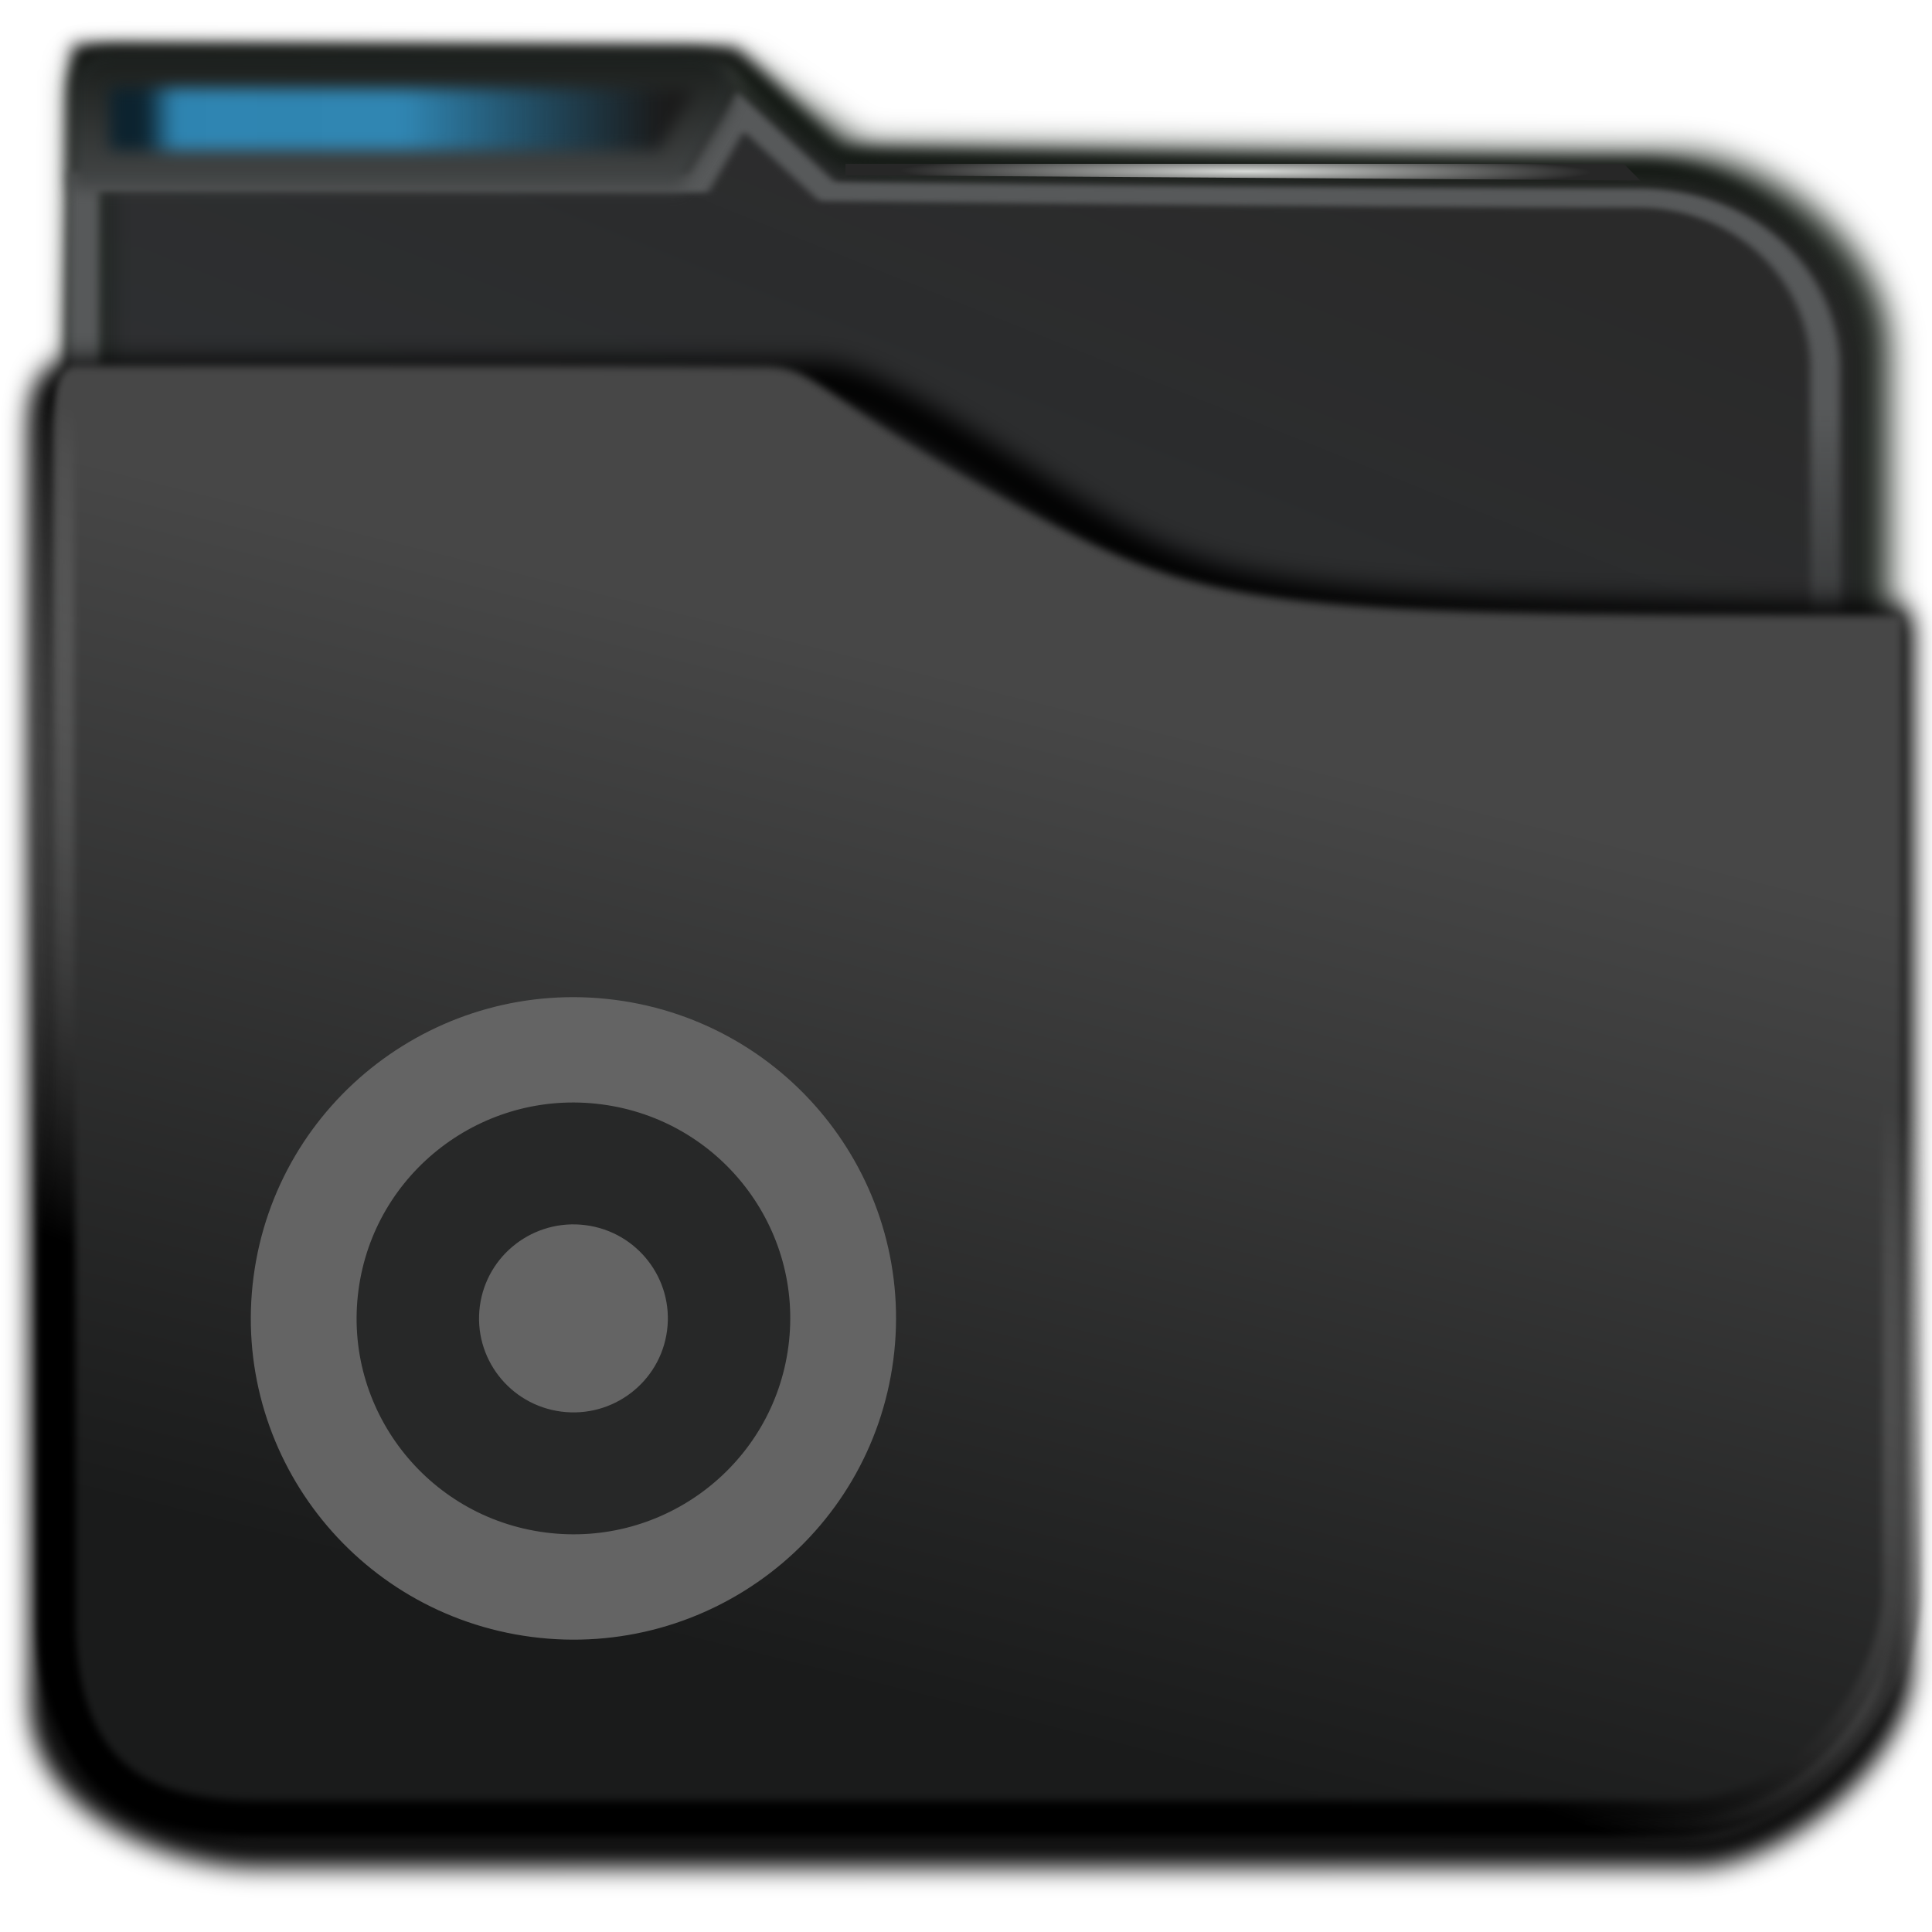
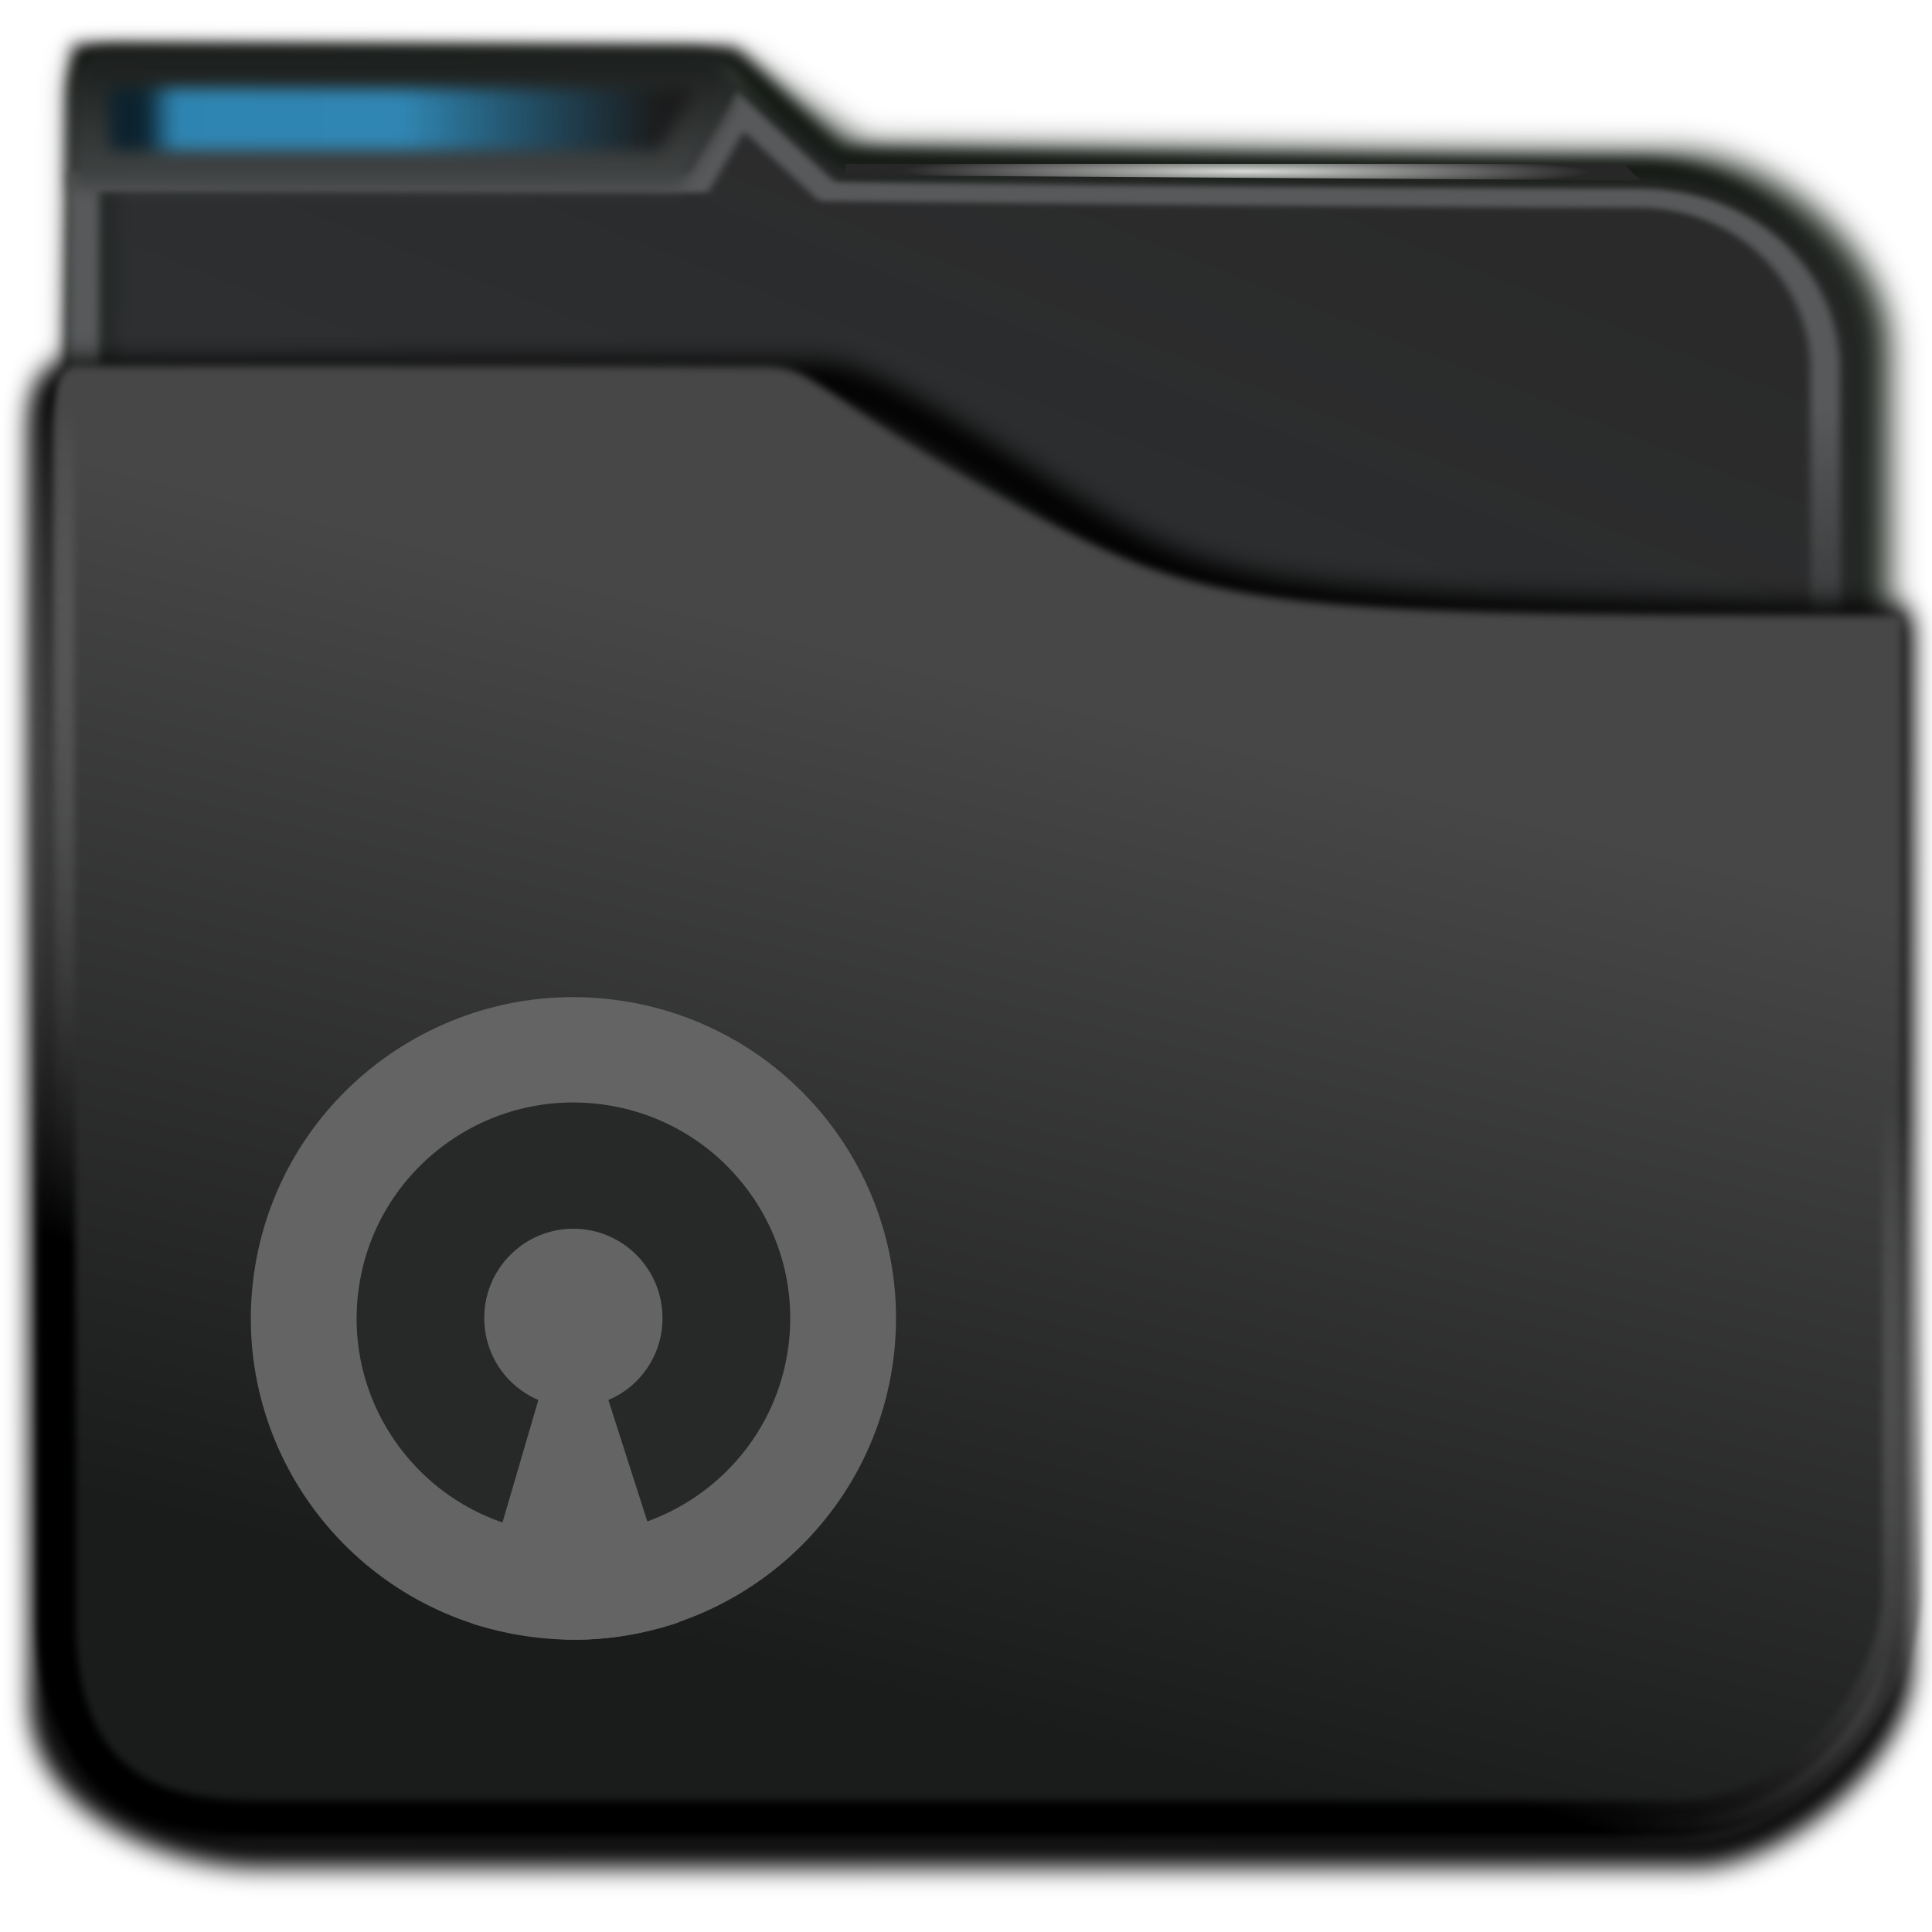
<svg xmlns="http://www.w3.org/2000/svg" xmlns:xlink="http://www.w3.org/1999/xlink" viewBox="0 0 48 48" version="1.1" id="svg12" width="48" height="48">
  <defs id="defs3051">
    <linearGradient id="linearGradient25153">
      <stop style="stop-color:#1b1b1b;stop-opacity:1" offset="0" id="stop25149" />
      <stop style="stop-color:#090909;stop-opacity:0.245" offset="0.5" id="stop1797" />
      <stop style="stop-color:#010101;stop-opacity:0.239" offset="0.943" id="stop2247" />
      <stop style="stop-color:#000000;stop-opacity:0.801" offset="1" id="stop25151" />
    </linearGradient>
    <linearGradient id="linearGradient14607">
      <stop style="stop-color:#4f5152;stop-opacity:1" offset="0" id="stop14603" />
      <stop style="stop-color:#010501;stop-opacity:1" offset="1" id="stop14605" />
    </linearGradient>
    <style type="text/css" id="current-color-scheme">
      .ColorScheme-Highlight {
        color:#3daee9;
      }
      </style>
    <filter height="1.045" y="-0.027" width="1.034" x="-0.017" id="filter940" style="color-interpolation-filters:sRGB">
      <feGaussianBlur id="feGaussianBlur942" stdDeviation="0.288" />
    </filter>
    <linearGradient gradientTransform="matrix(1.000567,0,0,0.8509446,-0.2361274,72.31521)" gradientUnits="userSpaceOnUse" y2="492.397" x2="437.786" y1="555.743" x1="408.331" id="linearGradient6218" xlink:href="#linearGradient42869" />
    <linearGradient id="linearGradient42869">
      <stop style="stop-color:#353a3f;stop-opacity:0.996" offset="0" id="stop42865" />
      <stop style="stop-color:#272727;stop-opacity:0.989" offset="1" id="stop42867" />
    </linearGradient>
    <filter height="1.067" y="-0.033" width="1.056" x="-0.028" id="filter2714" style="color-interpolation-filters:sRGB">
      <feGaussianBlur id="feGaussianBlur2716" stdDeviation="0.563" />
    </filter>
    <linearGradient gradientUnits="userSpaceOnUse" y2="539.644" x2="414.835" y1="501.653" x1="415.079" id="linearGradient850" xlink:href="#linearGradient848" />
    <linearGradient id="linearGradient848">
      <stop id="stop844" offset="0" style="stop-color:#57595a;stop-opacity:0.996" />
      <stop id="stop846" offset="1" style="stop-color:#000000;stop-opacity:0.427" />
    </linearGradient>
    <filter height="1.032" y="-0.026" width="1.028" x="-0.014" id="filter2706" style="color-interpolation-filters:sRGB">
      <feGaussianBlur id="feGaussianBlur2708" stdDeviation="0.14" />
    </filter>
    <radialGradient gradientUnits="userSpaceOnUse" gradientTransform="matrix(-1.0705868e-4,0.04846987,-1.023548,-0.0023723,538.4923,-12.44815)" r="11.249" fy="485.791" fx="397.991" cy="485.791" cx="397.991" id="radialGradient6178-3" xlink:href="#linearGradient880" />
    <linearGradient id="linearGradient880">
      <stop style="stop-color:#d8dbd8;stop-opacity:1" offset="0" id="stop876" />
      <stop style="stop-color:#272727;stop-opacity:0.989" offset="1" id="stop878" />
    </linearGradient>
    <filter height="1.071" y="-0.035" width="1.051" x="-0.025" id="filter1073" style="color-interpolation-filters:sRGB">
      <feGaussianBlur id="feGaussianBlur1075" stdDeviation="0.393" />
    </filter>
    <linearGradient gradientUnits="userSpaceOnUse" y2="506.873" x2="414.472" y1="539.616" x1="406.457" id="linearGradient2676" xlink:href="#linearGradient2668" />
    <linearGradient id="linearGradient2668">
      <stop id="stop2664" offset="0" style="stop-color:#1a1b1b;stop-opacity:1" />
      <stop id="stop2666" offset="1" style="stop-color:#474747;stop-opacity:1" />
    </linearGradient>
    <linearGradient gradientUnits="userSpaceOnUse" y2="505.625" x2="404.771" y1="530.014" x1="395.58" id="linearGradient2684" xlink:href="#linearGradient2682" />
    <linearGradient id="linearGradient2682">
      <stop id="stop2678" offset="0" style="stop-color:#000000;stop-opacity:1;" />
      <stop id="stop2680" offset="1" style="stop-color:#c3c3c3;stop-opacity:0" />
    </linearGradient>
    <filter height="1.04" y="-0.02" width="1.031" x="-0.015" id="filter2690" style="color-interpolation-filters:sRGB">
      <feGaussianBlur id="feGaussianBlur2692" stdDeviation="0.131" />
    </filter>
    <filter style="color-interpolation-filters:sRGB" id="filter24684" x="-0.025" y="-0.154" width="1.05" height="1.308">
      <feGaussianBlur stdDeviation="0.216" id="feGaussianBlur24686" />
    </filter>
    <linearGradient xlink:href="#linearGradient14607" id="linearGradient25029" gradientUnits="userSpaceOnUse" x1="12.021" y1="7.281" x2="12.012" y2="-0.726" />
    <linearGradient xlink:href="#linearGradient25153" id="linearGradient25155" x1="21.812" y1="3.934" x2="4.654" y2="4.034" gradientUnits="userSpaceOnUse" />
    <filter style="color-interpolation-filters:sRGB" id="filter30328" x="-0.061" y="-0.374" width="1.121" height="1.749">
      <feGaussianBlur stdDeviation="0.255" id="feGaussianBlur30330" />
    </filter>
  </defs>
  <path transform="matrix(0.7312589,0,0,0.7448757,-280.9653,-360.5587)" id="path6220-2" d="m 386.257,524.618 0.778,-38.712 22.031,0.102 3.505,3.407 c 0,0 18.11,0.351 27.338,0.351 2.889,0 6.719,2.189 6.719,7.169 0,13.136 0.122,26.49 0.122,26.49" style="display:inline;fill:none;fill-opacity:1;stroke:#000000;stroke-width:0.7;stroke-linecap:butt;stroke-linejoin:miter;stroke-miterlimit:4;stroke-dasharray:none;stroke-opacity:1;filter:url(#filter940)" />
  <path transform="matrix(0.7328543,0,0,0.7450537,-281.0079,-360.4507)" d="m 386.394,486.196 c 0,0 -0.103,36.255 -0.103,49.286 0,1.039 0.482,1.877 1.081,1.877 h 58.398 c 0.599,0 1.348,-0.837 1.342,-1.877 0,0 -0.027,-27.28 -0.027,-40.09 0,-3.006 -3.751,-6.059 -6.821,-6.059 -9.034,0 -27.695,-0.227 -27.695,-0.227 l -4.132,-2.823 z" id="rect4180" style="display:inline;fill:url(#linearGradient6218);fill-opacity:1;stroke:#000a00;stroke-width:0.71;stroke-linecap:round;stroke-linejoin:bevel;stroke-miterlimit:4;stroke-dasharray:none;stroke-opacity:1;filter:url(#filter2714)" />
  <path transform="matrix(0.7353552,0,0,0.4766568,-282.5847,-229.0384)" id="path6220" d="m 387.049,540.319 0.076,-50.366 20.736,0.09 1.416,-3.757 2.947,4.207 c 0,0 17.41,0.342 27.406,0.342 3.612,0 6.32,4.051 6.32,8.945 0,12.768 0.117,38.205 0.117,38.205" style="display:inline;fill:none;fill-opacity:1;stroke:url(#linearGradient850);stroke-width:1px;stroke-linecap:butt;stroke-linejoin:miter;stroke-opacity:1;filter:url(#filter2706)" />
  <path d="m 27.921,5.439 v 0.38 h 0.446 l 25.495,0.168 h 0.446 l -0.545,-0.548 h -0.446 -24.949 z" id="path4151-2-3-5" style="display:inline;fill:url(#radialGradient6178-3);fill-opacity:1;stroke-width:0.666" transform="matrix(0.7481832,0,0,0.7481832,0.1168215,0.0012592)" />
  <path transform="matrix(0.7334677,0,0,0.8087355,-281.3326,-395.1396)" style="display:inline;fill:none;fill-opacity:1;stroke:#000000;stroke-width:1.297;stroke-linejoin:round;stroke-miterlimit:4;stroke-dasharray:none;stroke-opacity:1;filter:url(#filter1073)" id="path952" d="m 385.156,501.644 c 0,13.814 0.055,36.336 0.055,39.231 0,2.895 4.244,4.437 7.165,4.437 9.658,10e-4 39.748,-0.008 48.586,-0.009 2.73,-2.9e-4 6.74,-3.069 6.74,-5.572 4.6e-4,-8.012 0.026,-31.893 0.026,-31.893 -21.391,-0.314 -23.005,-0.496 -28.481,-3.686 -5.476,-3.19 -6.843,-3.789 -8.068,-3.796 -8.197,-0.046 -25.324,-0.025 -25.324,-0.025 0,0 -0.689,-0.094 -0.698,1.314 z" />
  <path transform="matrix(0.7334677,0,0,0.7465797,-281.1337,-361.9895)" style="display:inline;fill:url(#linearGradient2676);fill-opacity:1;stroke:url(#linearGradient2684);stroke-width:1.297;stroke-linejoin:round;stroke-miterlimit:4;stroke-dasharray:none;stroke-opacity:1;filter:url(#filter2690)" id="path952-7" d="m 385.156,498.353 c 0,13.814 0.055,28.036 0.055,40.415 0,6.525 4.519,6.672 7.29,6.672 9.658,10e-4 38.737,0 47.574,0 4.296,0 7.626,-4.197 7.626,-7.719 4.6e-4,-8.012 0.026,-32.39 0.026,-32.39 -22.811,0 -23.576,-0.137 -31.181,-4.285 -5.62,-3.066 -5.632,-3.982 -7.353,-3.982 -8.197,-0.046 -23.338,-0.025 -23.338,-0.025 0,0 -0.689,-0.094 -0.698,1.314 z" />
  <path style="display:inline;mix-blend-mode:normal;fill:currentColor;stroke:none;stroke-width:0.39;stroke-miterlimit:4;stroke-dasharray:none;filter:url(#filter24684)" d="M 3.119,2.394 C 2.906,2.576 2.841,2.663 2.841,3.172 c 0,0.747 0.007,2.459 0.007,2.459 H 22.076 l 0.994,-1.635 c 0,0 0.682,-0.979 0.448,-1.411 -0.123,-0.227 -0.513,-0.266 -1.076,-0.266 -0.821,0 -18.169,-0.042 -18.433,-0.042 0,0 -0.716,-0.032 -0.891,0.118 z" class="ColorScheme-Highlight" id="path4" transform="matrix(0.7481832,0,0,0.7481832,0.1168215,0.0012592)" />
  <path style="color:#3daee9;display:inline;fill:url(#linearGradient25155);fill-opacity:1;stroke:url(#linearGradient25029);stroke-width:1.29;stroke-miterlimit:4;stroke-dasharray:none;filter:url(#filter30328)" d="M 3.119,2.394 C 2.906,2.576 2.841,2.663 2.841,3.172 c 0,0.747 0.007,2.459 0.007,2.459 H 22.076 l 0.994,-1.635 c 0,0 0.682,-0.979 0.448,-1.411 -0.123,-0.227 -0.513,-0.266 -1.076,-0.266 -0.821,0 -18.169,-0.042 -18.433,-0.042 0,0 -0.716,-0.032 -0.891,0.118 z" id="path4-0" transform="matrix(0.7481832,0,0,0.7481832,0.1168215,0.0012592)" />
-   <g id="g1482" transform="matrix(0.9473343,0.1233015,-0.1238281,0.943305,-87.90368,-12.03074)" style="display:inline">
+   <g id="g1482" transform="matrix(0.9472699,0.1233099,-0.1238197,0.9433694,-87.89674,-12.03379)" style="display:inline">
    <rect style="display:inline;fill:#272828;fill-opacity:1;stroke:#646464;stroke-width:2.751;stroke-miterlimit:4;stroke-dasharray:none;stroke-opacity:1" width="14.027" x="105.106" y="25.809" rx="7.014" height="14.027" id="rect44432" />
-     <g transform="matrix(0.6780758,0.1816898,-0.1816898,0.6780758,-97.31486,-395.7645)" id="g44442" style="display:inline" />
-     <rect style="display:inline;fill:#646464;fill-opacity:1;stroke-width:0.982;stroke-opacity:0.55" width="4.91" x="109.665" y="-35.277" rx="2.455" height="4.91" transform="scale(1,-1)" id="rect44476" />
+     <path d="m 9.44,20.401 c -0.818,-10e-7 -1.481,0.663 -1.481,1.48 0,0.614 0.368,1.137 0.899,1.362 l -1.089,3.713 c 0,0 0.804,0.265 1.731,0.265 0.927,0 1.704,-0.294 1.704,-0.294 l -1.183,-3.684 c 0.547,-0.231 0.902,-0.768 0.899,-1.362 0,-0.817 -0.663,-1.48 -1.481,-1.48 z" overflow="visible" id="path28-2-7-2-7" style="fill:#646464;fill-opacity:1;stroke:none;stroke-width:0.197;stroke-miterlimit:4;stroke-dasharray:none;stroke-opacity:1" transform="matrix(1.552214,-0.2028934,0.2039719,1.560465,93.00097,0.5807224)" />
  </g>
</svg>
